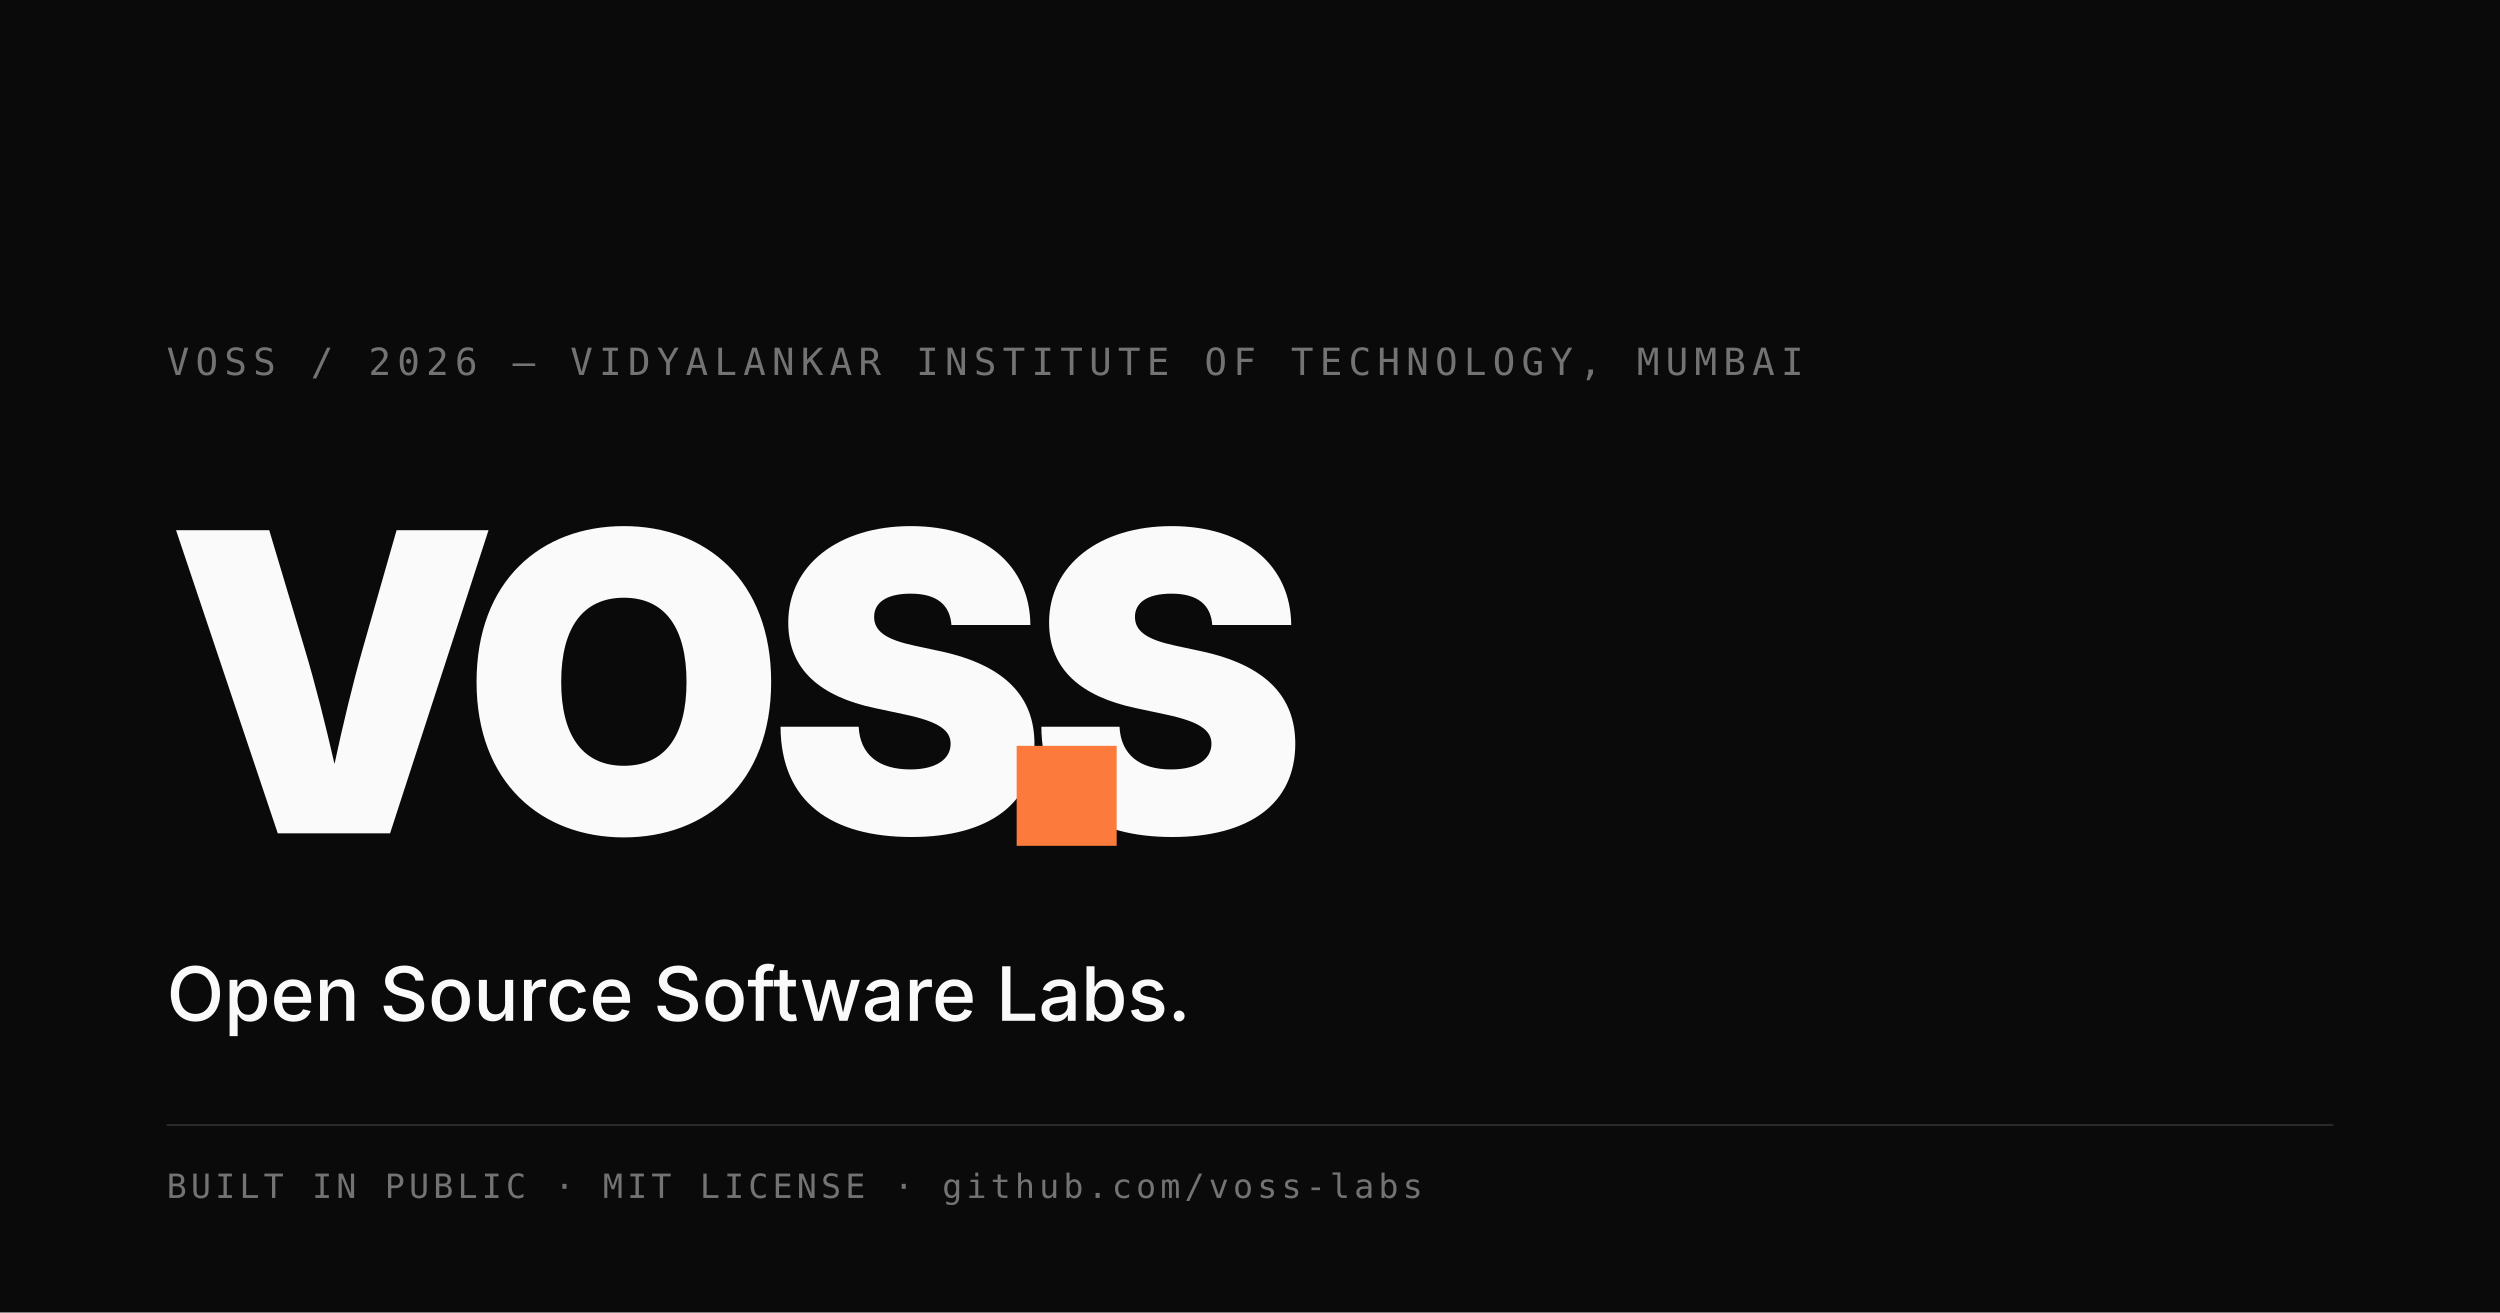
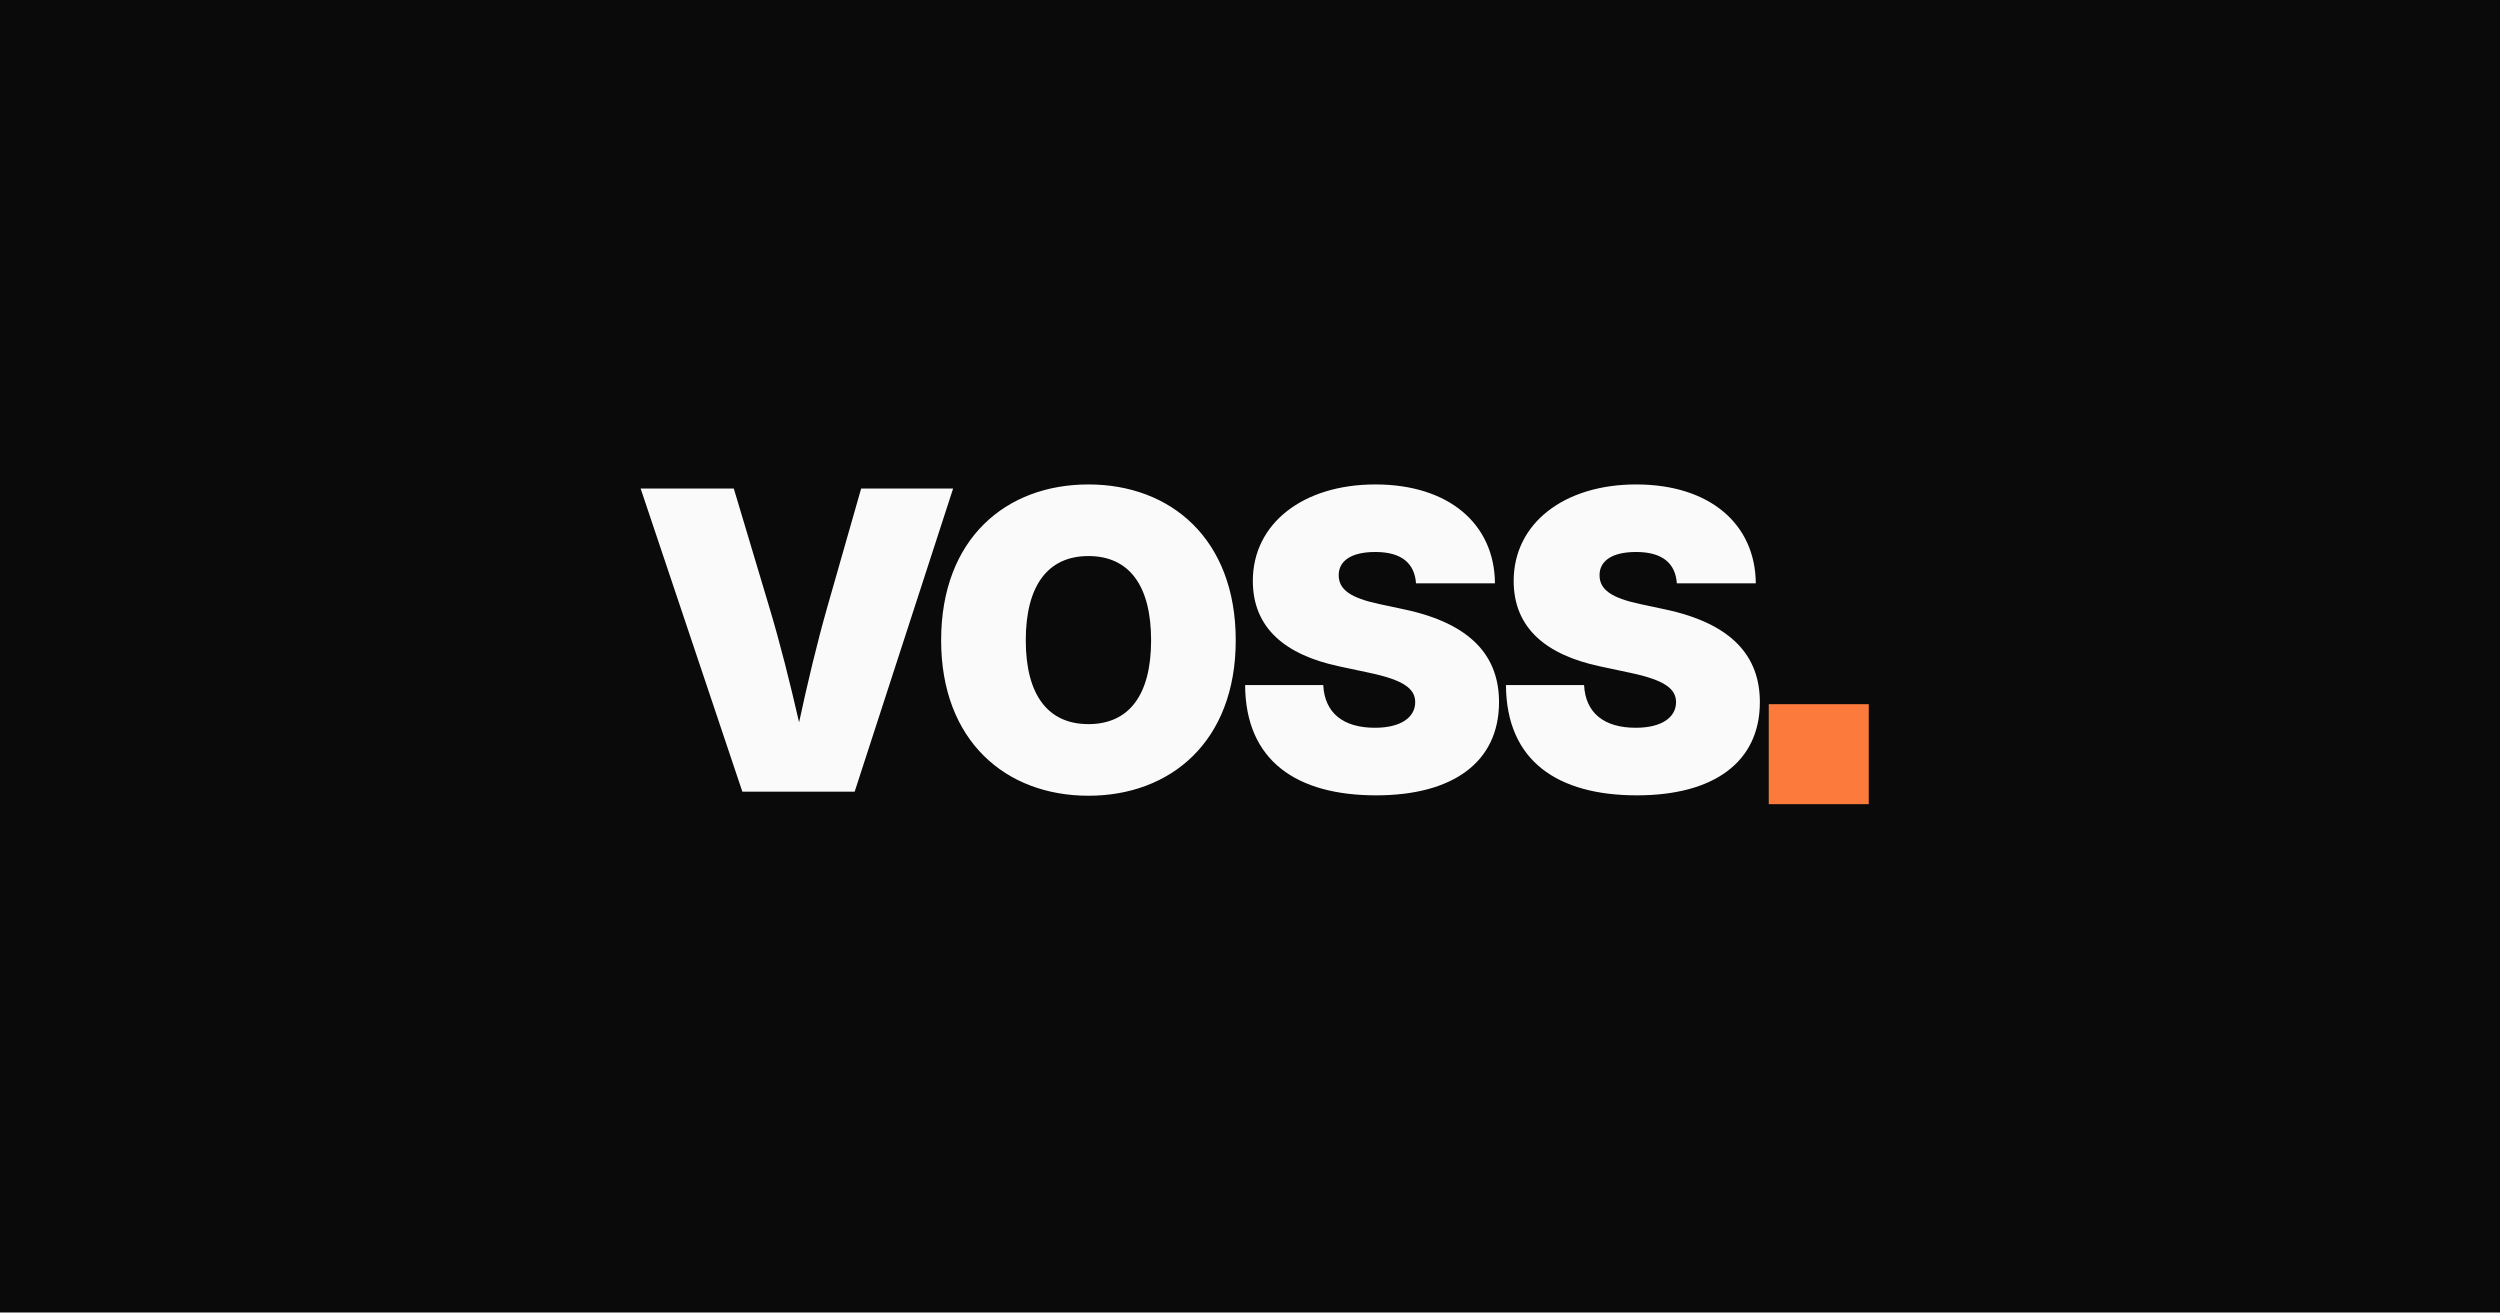
<svg xmlns="http://www.w3.org/2000/svg" viewBox="0 0 1200 630">
  <rect width="1200" height="630" fill="#0A0A0A" />
-   <text x="80" y="180" font-family="'Geist Mono', 'JetBrains Mono', ui-monospace, monospace" font-size="18" letter-spacing="3" fill="#737373">
-     VOSS / 2026 — VIDYALANKAR INSTITUTE OF TECHNOLOGY, MUMBAI
-   </text>
-   <text x="80" y="400" font-family="Geist, Inter, system-ui, sans-serif" font-weight="900" font-size="200" letter-spacing="-8" fill="#FAFAFA">VOSS</text>
-   <rect x="488" y="358" width="48" height="48" fill="#FB7A3C" />
-   <text x="80" y="490" font-family="Geist, Inter, system-ui, sans-serif" font-weight="500" font-size="36" fill="#FAFAFA">
-     Open Source Software Labs.
-   </text>
-   <line x1="80" y1="540" x2="1120" y2="540" stroke="#737373" stroke-opacity="0.3" />
-   <text x="80" y="575" font-family="'Geist Mono', 'JetBrains Mono', ui-monospace, monospace" font-size="16" letter-spacing="2" fill="#737373">
-     BUILT IN PUBLIC · MIT LICENSE · github.com/voss-labs
-   </text>
+   <text x="303" y="380" font-family="Geist, Inter, system-ui, sans-serif" font-weight="900" font-size="200" letter-spacing="-8" textLength="530" lengthAdjust="spacingAndGlyphs" fill="#FAFAFA">VOSS</text>
+   <rect x="849" y="338" width="48" height="48" fill="#FB7A3C" />
</svg>
